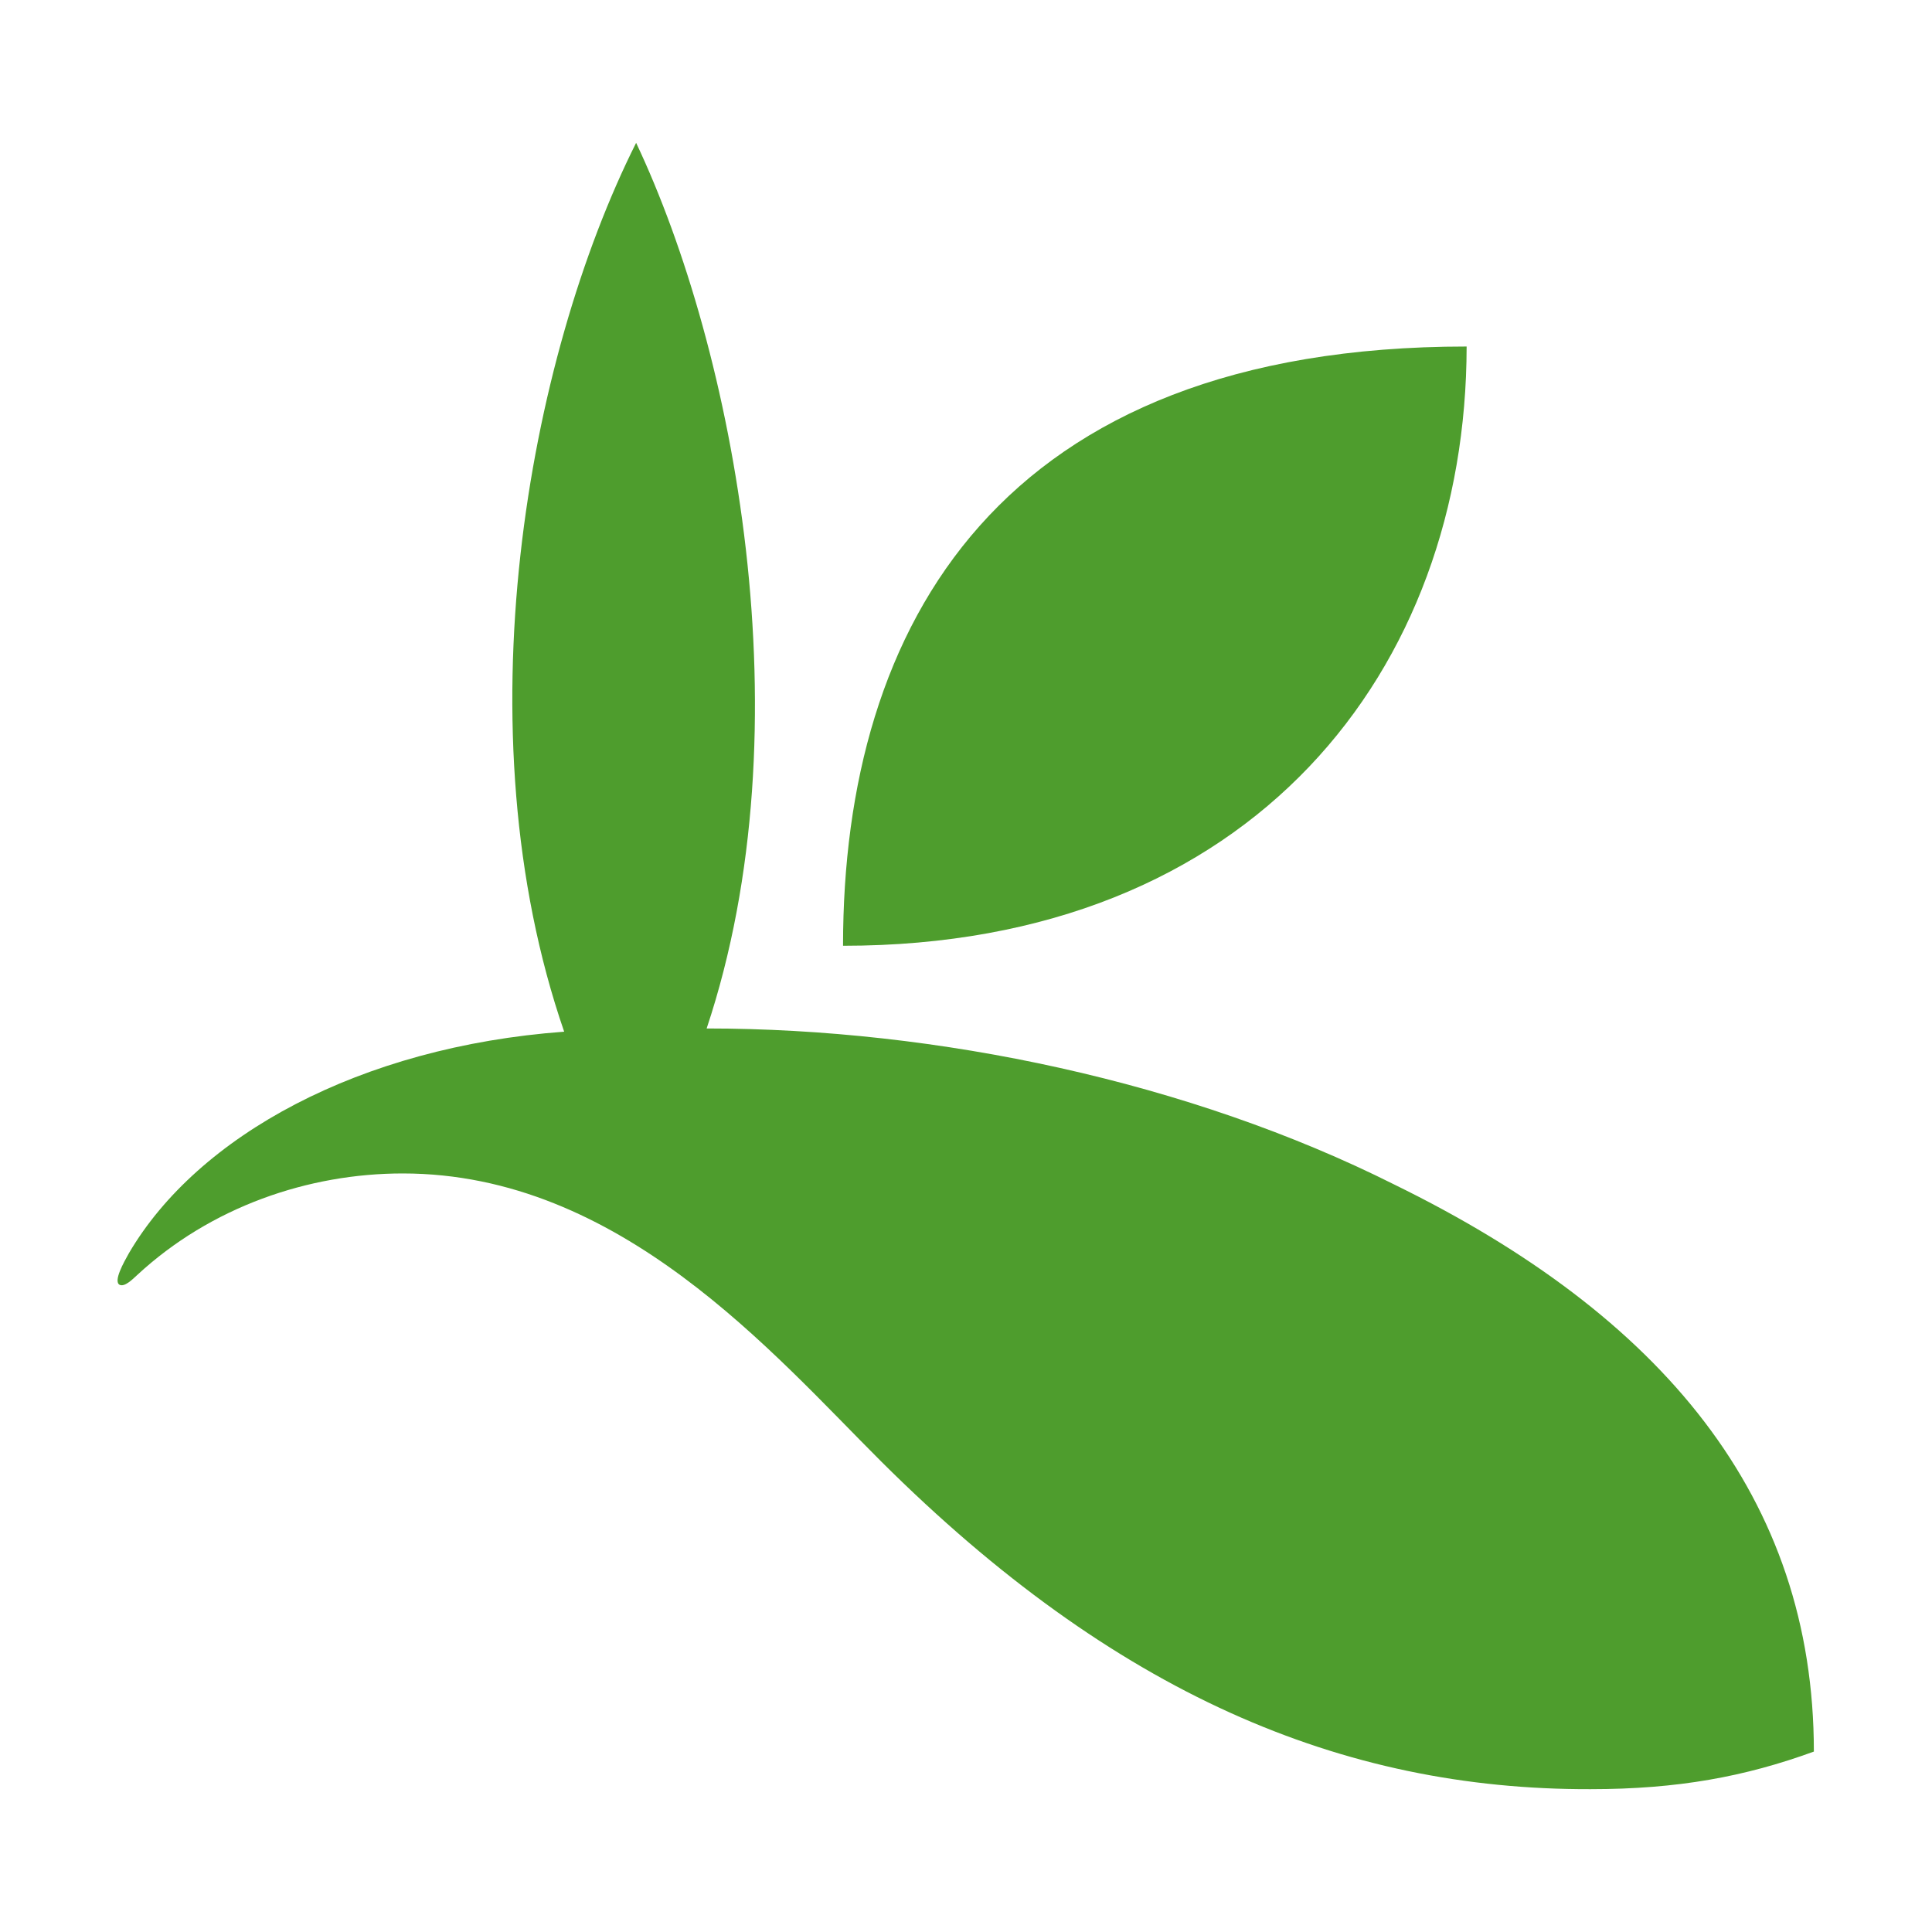
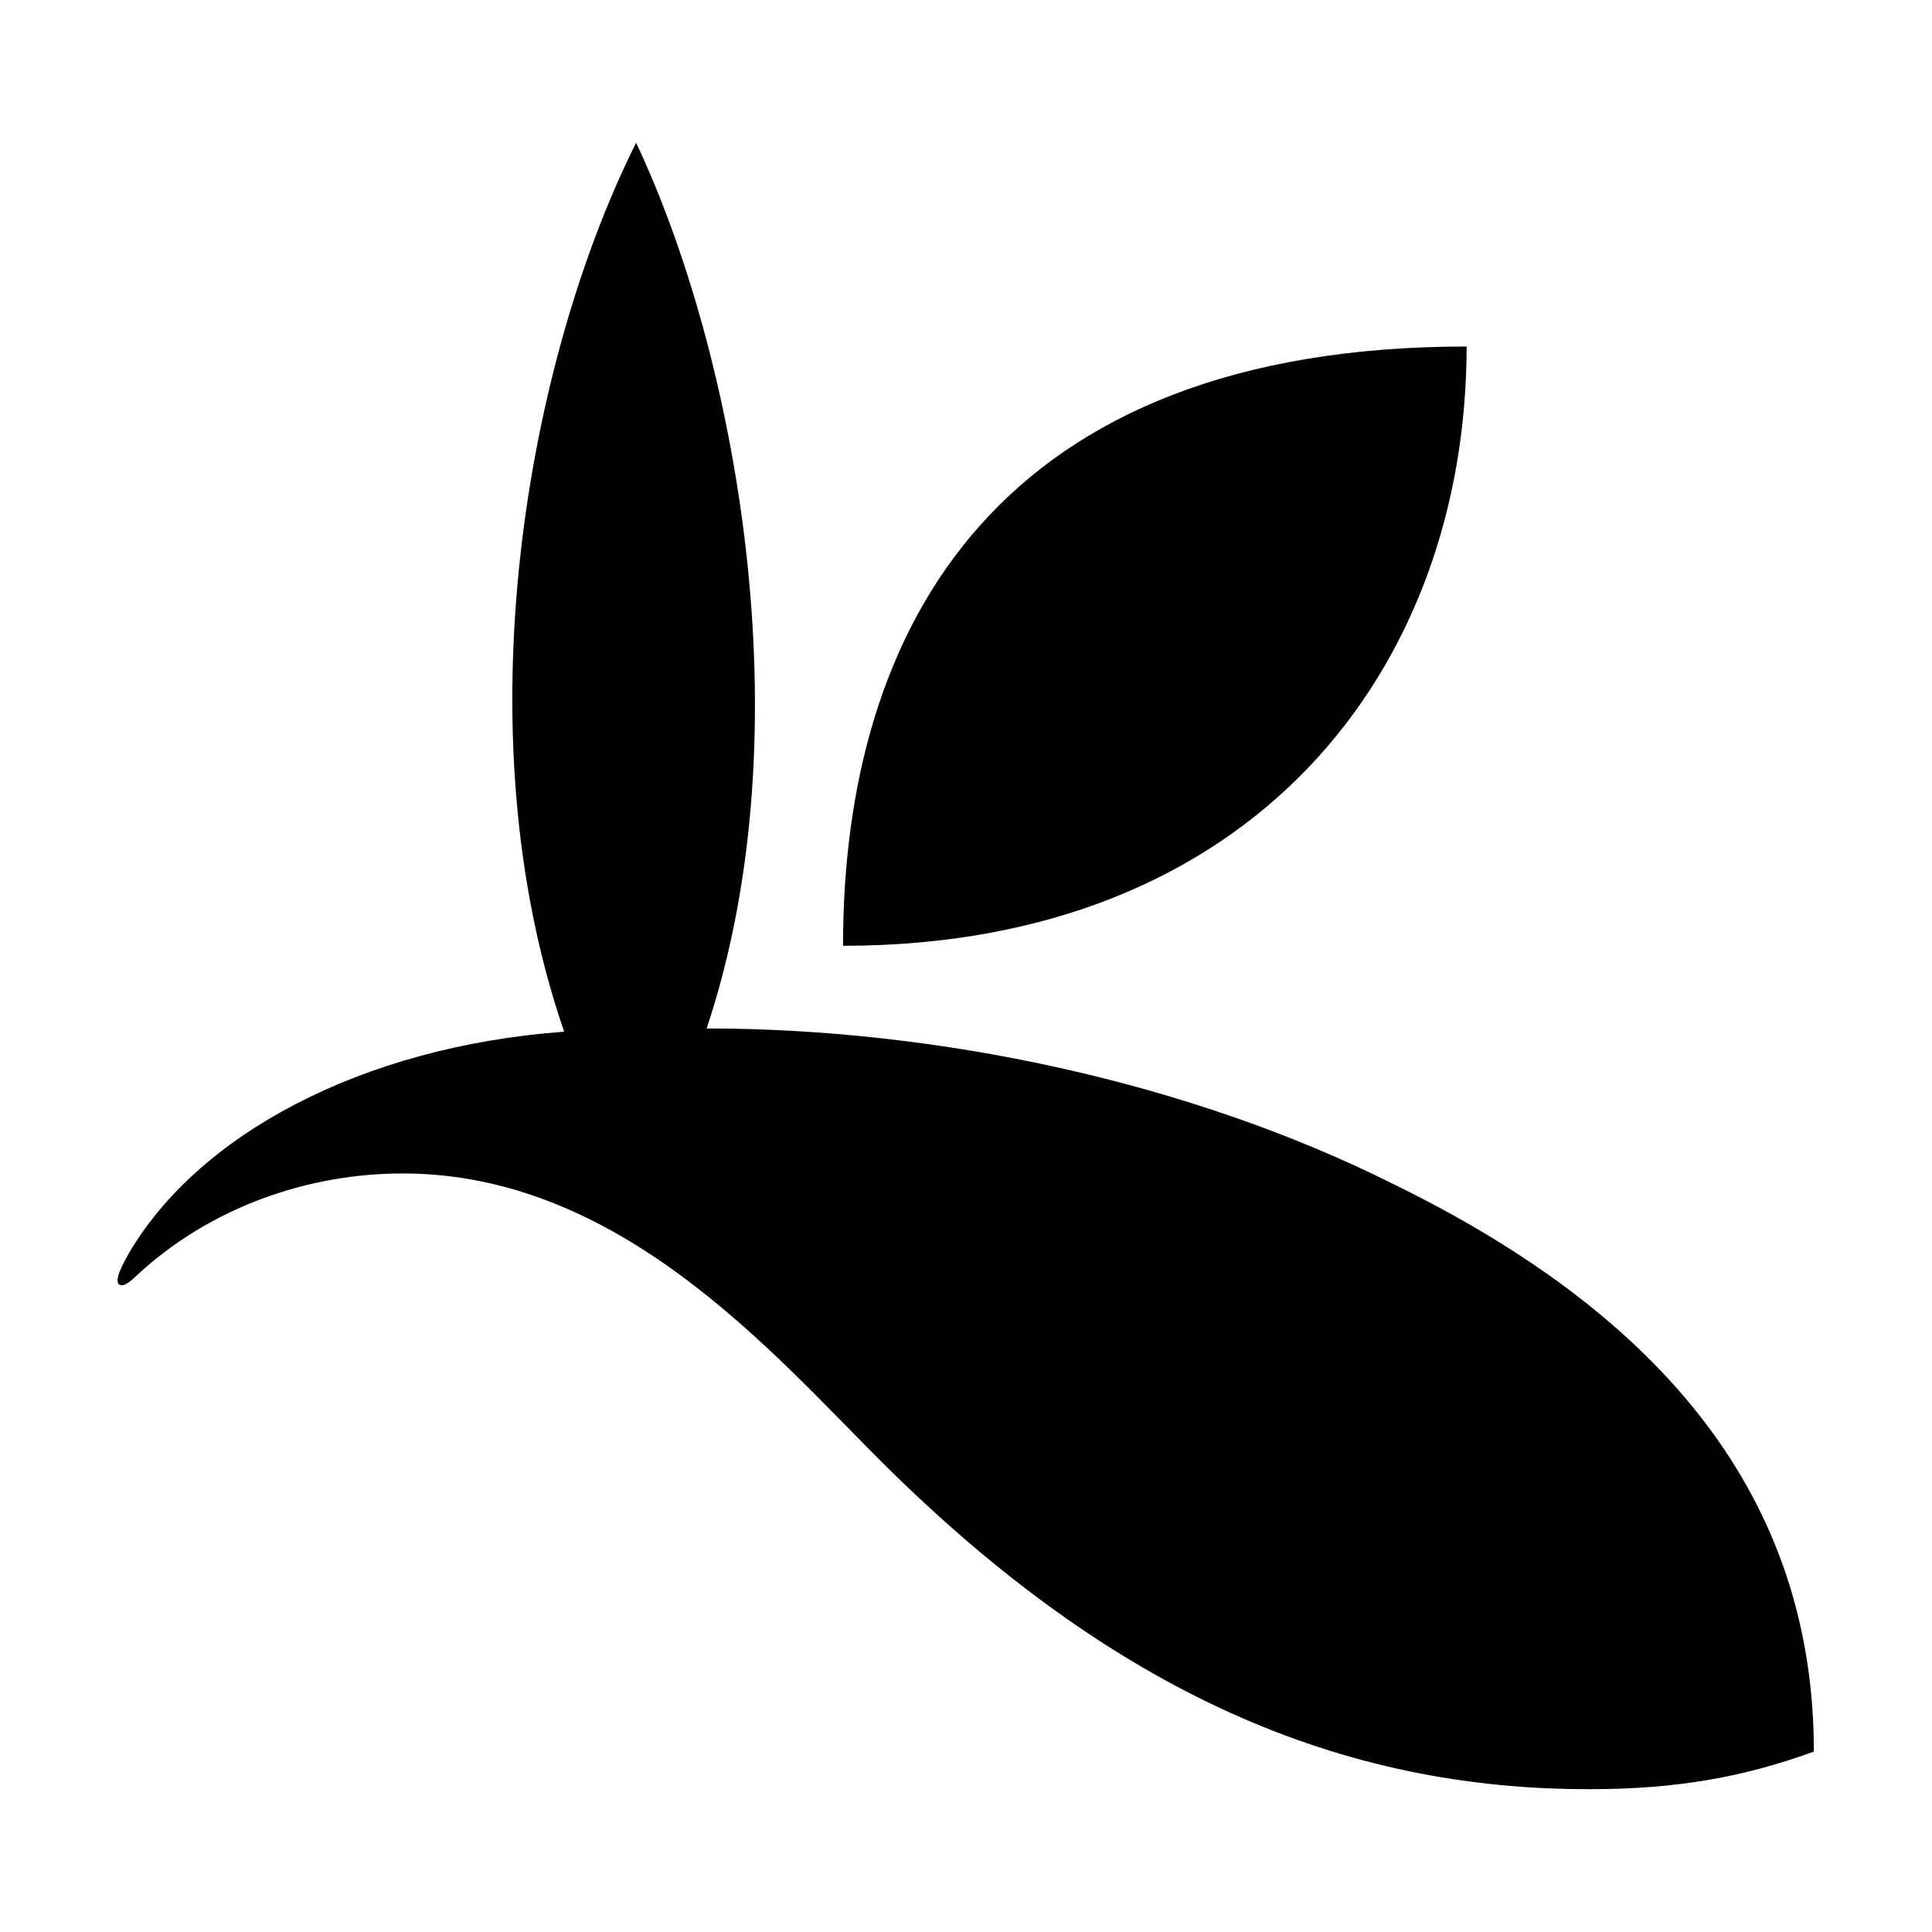
<svg xmlns="http://www.w3.org/2000/svg" version="1.1" id="mark" x="0px" y="0px" viewBox="90 239.1 539.7 523.9" width="16px" height="16px" style="enable-background:new 90 239.1 539.7 523.9;" xml:space="preserve">
-   <style type="text/css">
- 	.st0{fill:#4E9D2D;}
- </style>
-   <path class="st0" d="M325.5,495.4c0-89.7,43.8-167.4,174.2-167.4C499.6,417.9,440.5,495.4,325.5,495.4" />
-   <path class="st0" d="M534.3,731c24.4,0,43.2-3.5,62.4-10.5c0-71-42.4-121.8-117.2-158.4c-57.2-28.7-127.7-43.6-192.1-43.6  c28.2-84.6,7.6-189.7-19.7-247.4c-30.3,60.4-49.2,164-20.1,248.3c-57.1,4.2-102.4,29.1-121.6,61.9c-1.4,2.5-4.4,7.8-2.6,8.8  c1.4,0.7,3.6-1.5,4.9-2.7c20.6-19.1,47.9-28.4,74.2-28.4c60.7,0,103.4,50.3,133.7,80.5C401.3,704.3,464.8,731.2,534.3,731" />
+   <path class="ipt-icon-piece" d="M325.5,495.4c0-89.7,43.8-167.4,174.2-167.4C499.6,417.9,440.5,495.4,325.5,495.4" />
+   <path class="ipt-icon-piece" d="M534.3,731c24.4,0,43.2-3.5,62.4-10.5c0-71-42.4-121.8-117.2-158.4c-57.2-28.7-127.7-43.6-192.1-43.6  c28.2-84.6,7.6-189.7-19.7-247.4c-30.3,60.4-49.2,164-20.1,248.3c-57.1,4.2-102.4,29.1-121.6,61.9c-1.4,2.5-4.4,7.8-2.6,8.8  c1.4,0.7,3.6-1.5,4.9-2.7c20.6-19.1,47.9-28.4,74.2-28.4c60.7,0,103.4,50.3,133.7,80.5C401.3,704.3,464.8,731.2,534.3,731" />
</svg>
